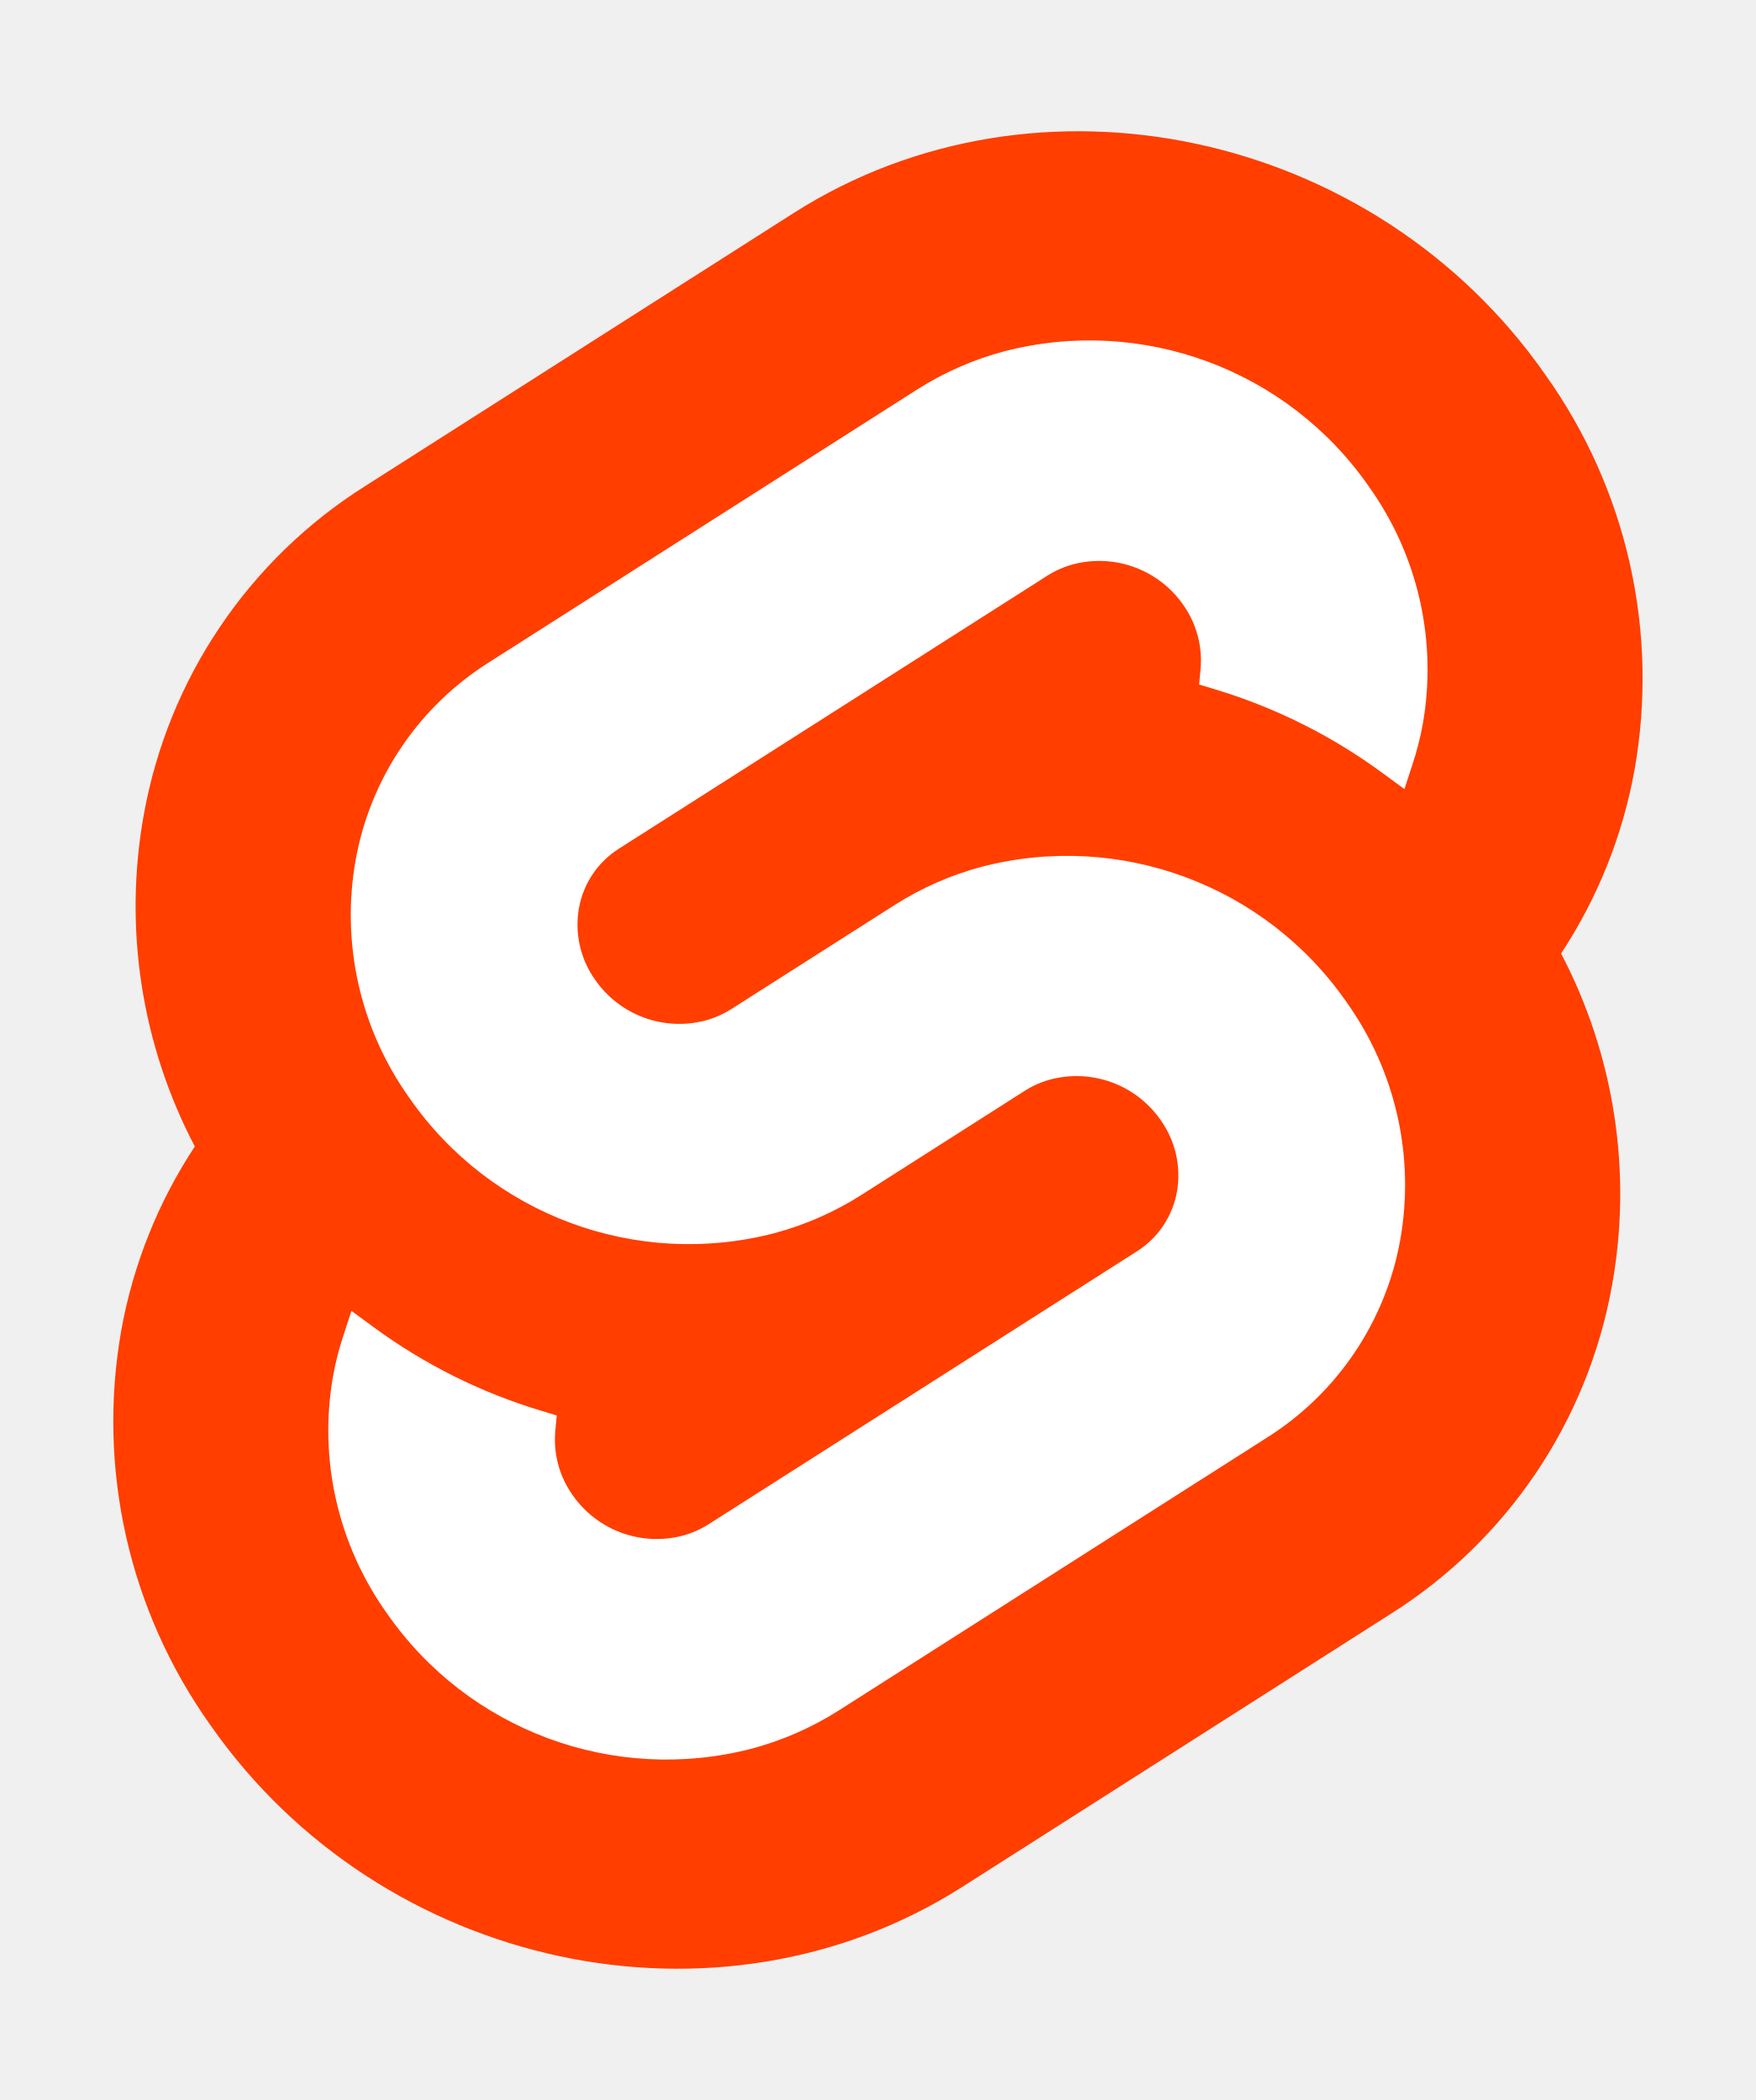
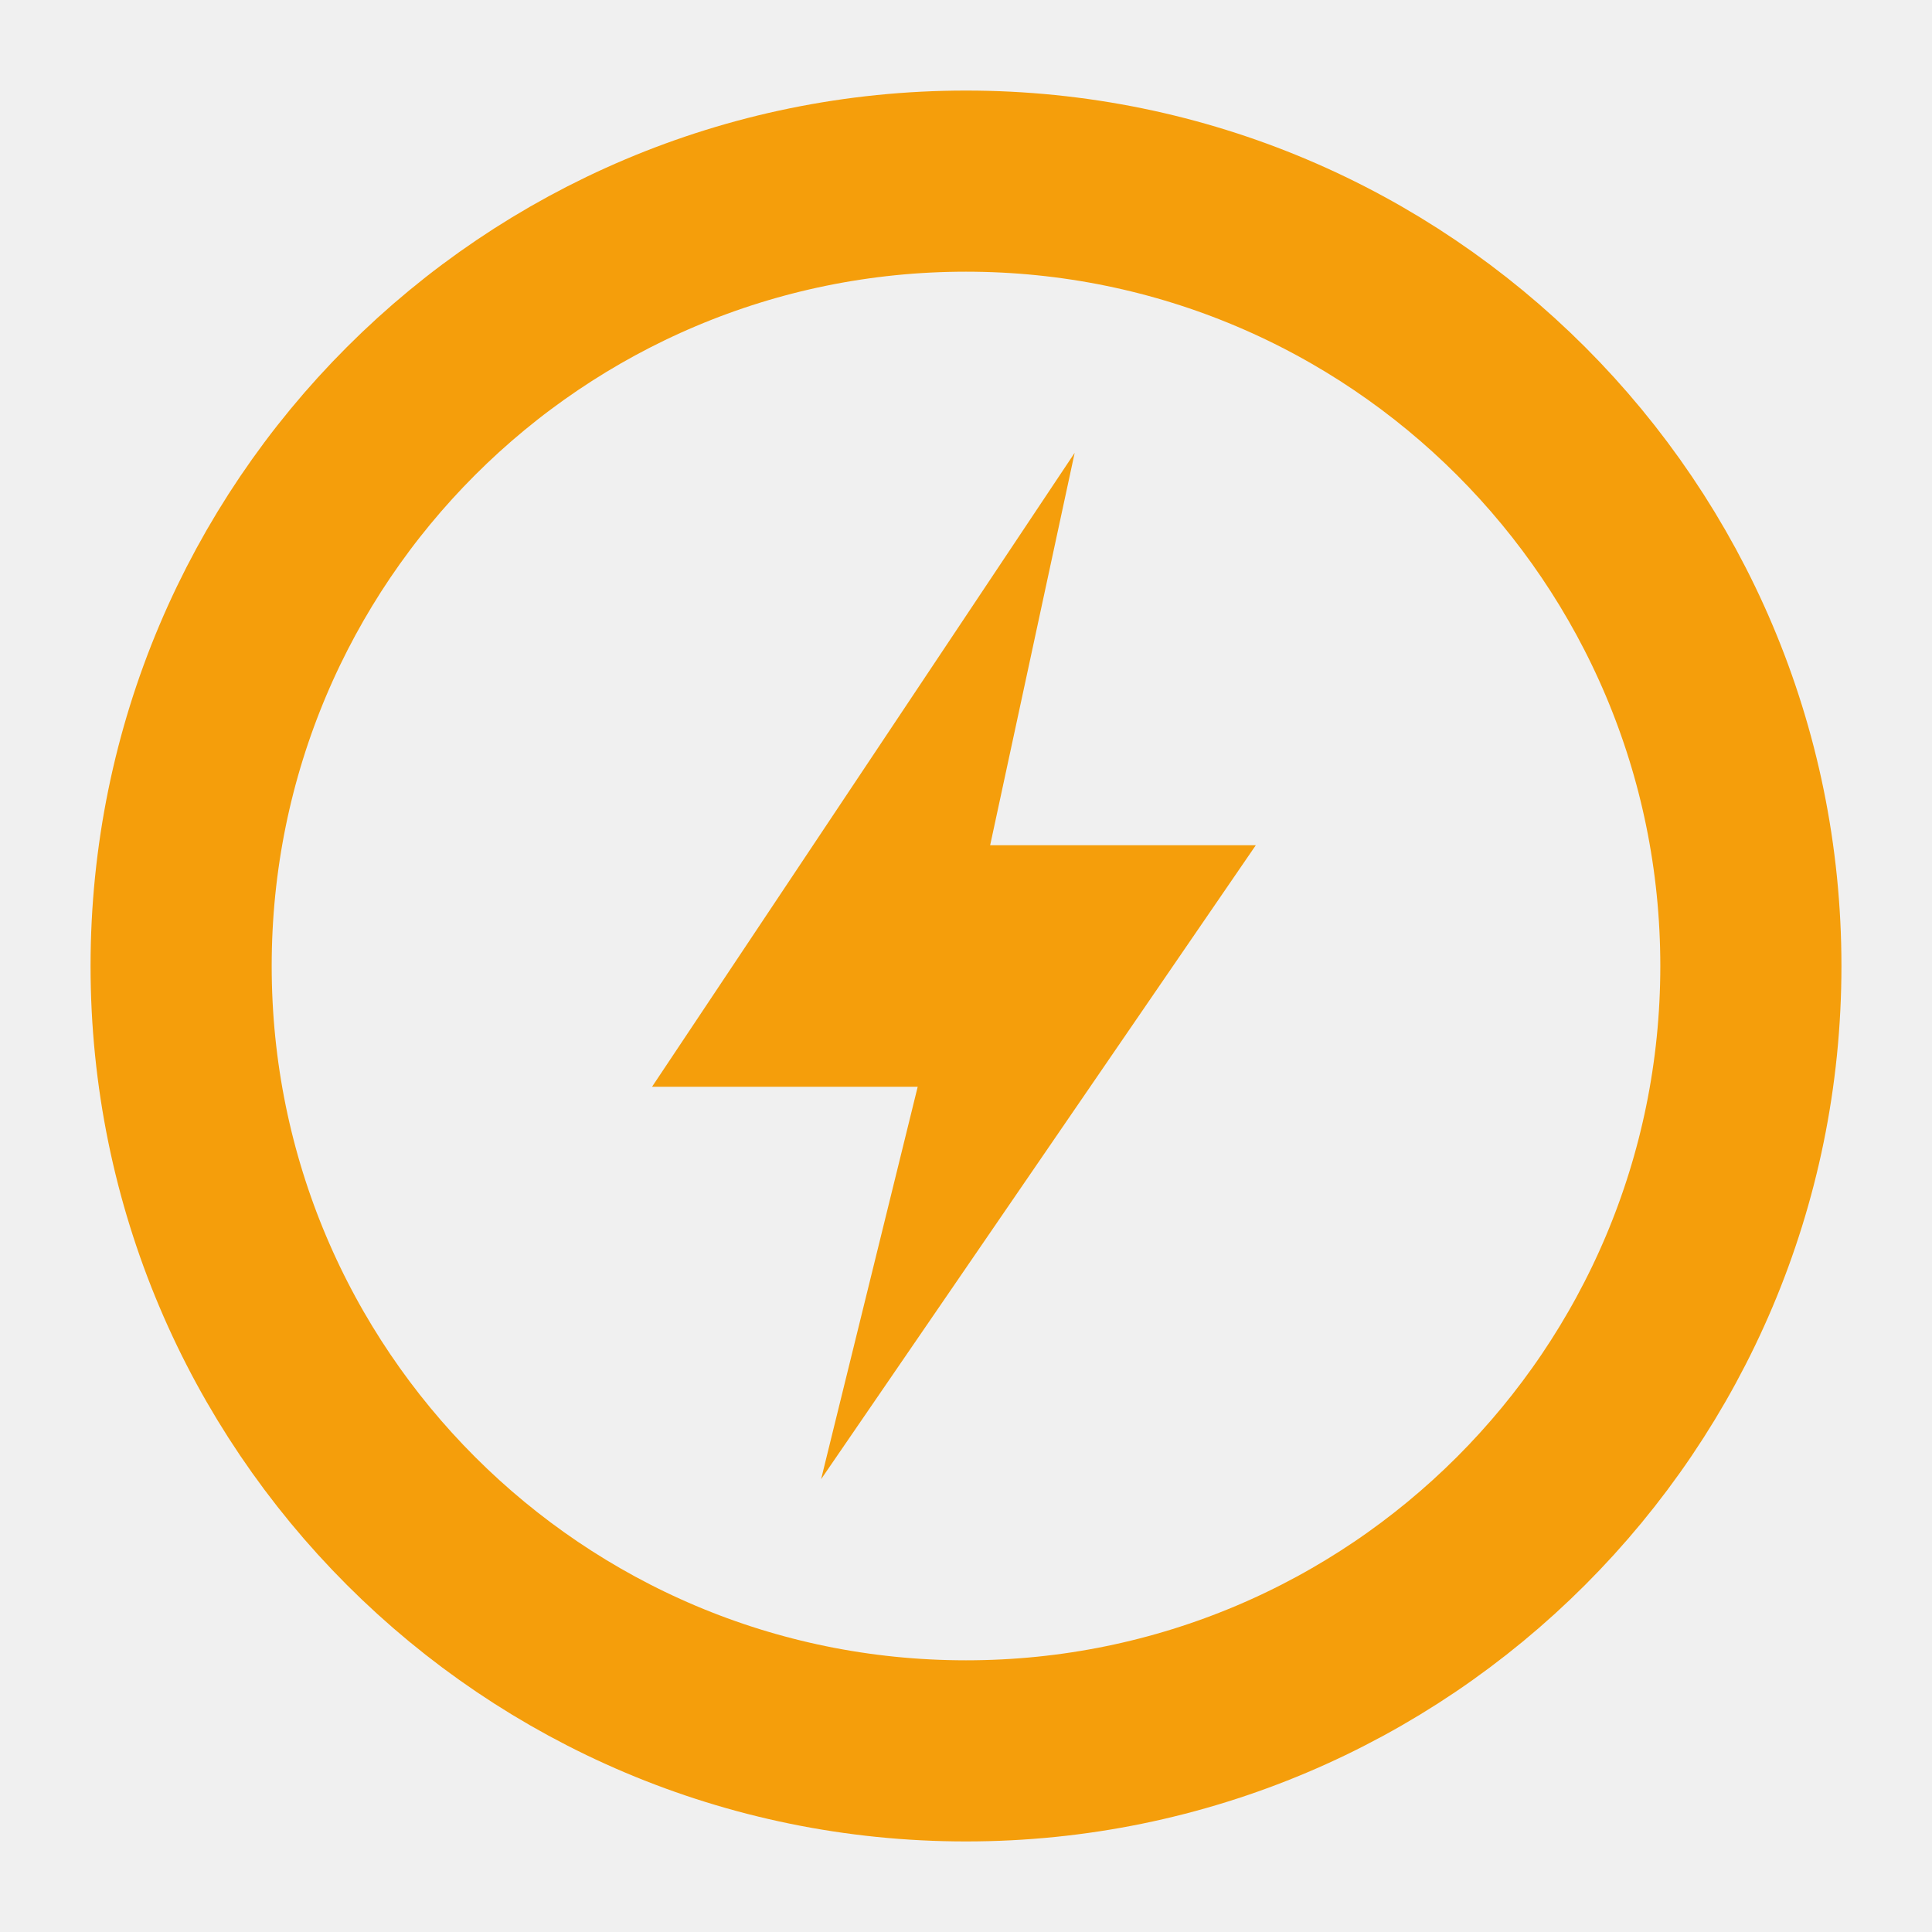
- <svg xmlns="http://www.w3.org/2000/svg" width="107" height="128" viewBox="0 0 107 128">
-   <path d="M94.157 22.819c-10.4-14.885-30.94-19.297-45.792-9.835L22.282 29.608A29.92 29.92 0 0 0 8.764 49.65a31.5 31.5 0 0 0 3.108 20.231 30 30 0 0 0-4.477 11.183 31.9 31.9 0 0 0 5.448 24.116c10.402 14.887 30.942 19.297 45.791 9.835l26.083-16.624A29.92 29.92 0 0 0 98.235 78.35a31.53 31.53 0 0 0-3.105-20.232 30 30 0 0 0 4.474-11.182 31.88 31.88 0 0 0-5.447-24.116" style="fill:#ff3e00" />
-   <path d="M45.817 106.582a20.72 20.72 0 0 1-22.237-8.243 19.17 19.17 0 0 1-3.277-14.503 18 18 0 0 1 .624-2.435l.49-1.498 1.337.981a33.6 33.6 0 0 0 10.203 5.098l.97.294-.09.968a5.85 5.85 0 0 0 1.052 3.878 6.24 6.24 0 0 0 6.695 2.485 5.8 5.8 0 0 0 1.603-.704L69.27 76.28a5.43 5.43 0 0 0 2.45-3.631 5.8 5.8 0 0 0-.987-4.371 6.24 6.24 0 0 0-6.698-2.487 5.7 5.7 0 0 0-1.6.704l-9.953 6.345a19 19 0 0 1-5.296 2.326 20.72 20.72 0 0 1-22.237-8.243 19.17 19.17 0 0 1-3.277-14.502 17.99 17.99 0 0 1 8.13-12.052l26.081-16.623a19 19 0 0 1 5.3-2.329 20.72 20.72 0 0 1 22.237 8.243 19.17 19.17 0 0 1 3.277 14.503 18 18 0 0 1-.624 2.435l-.49 1.498-1.337-.98a33.6 33.6 0 0 0-10.203-5.1l-.97-.294.09-.968a5.86 5.86 0 0 0-1.052-3.878 6.24 6.24 0 0 0-6.696-2.485 5.8 5.8 0 0 0-1.602.704L37.73 51.72a5.42 5.42 0 0 0-2.449 3.63 5.79 5.79 0 0 0 .986 4.372 6.24 6.24 0 0 0 6.698 2.486 5.8 5.8 0 0 0 1.602-.704l9.952-6.342a19 19 0 0 1 5.295-2.328 20.72 20.72 0 0 1 22.237 8.242 19.17 19.17 0 0 1 3.277 14.503 18 18 0 0 1-8.13 12.053l-26.081 16.622a19 19 0 0 1-5.3 2.328" style="fill:#fff" />
+ <svg xmlns="http://www.w3.org/2000/svg" viewBox="0 0 32 32">
+   <circle cx="16" cy="16" r="13" fill="none" stroke="#f59e0b" stroke-width="3" />
+   <path fill="#f59e0b" d="M17.8 7.5 10.8 18h4.4l-1.6 6.5L20.8 14h-4.4z" />
</svg>
